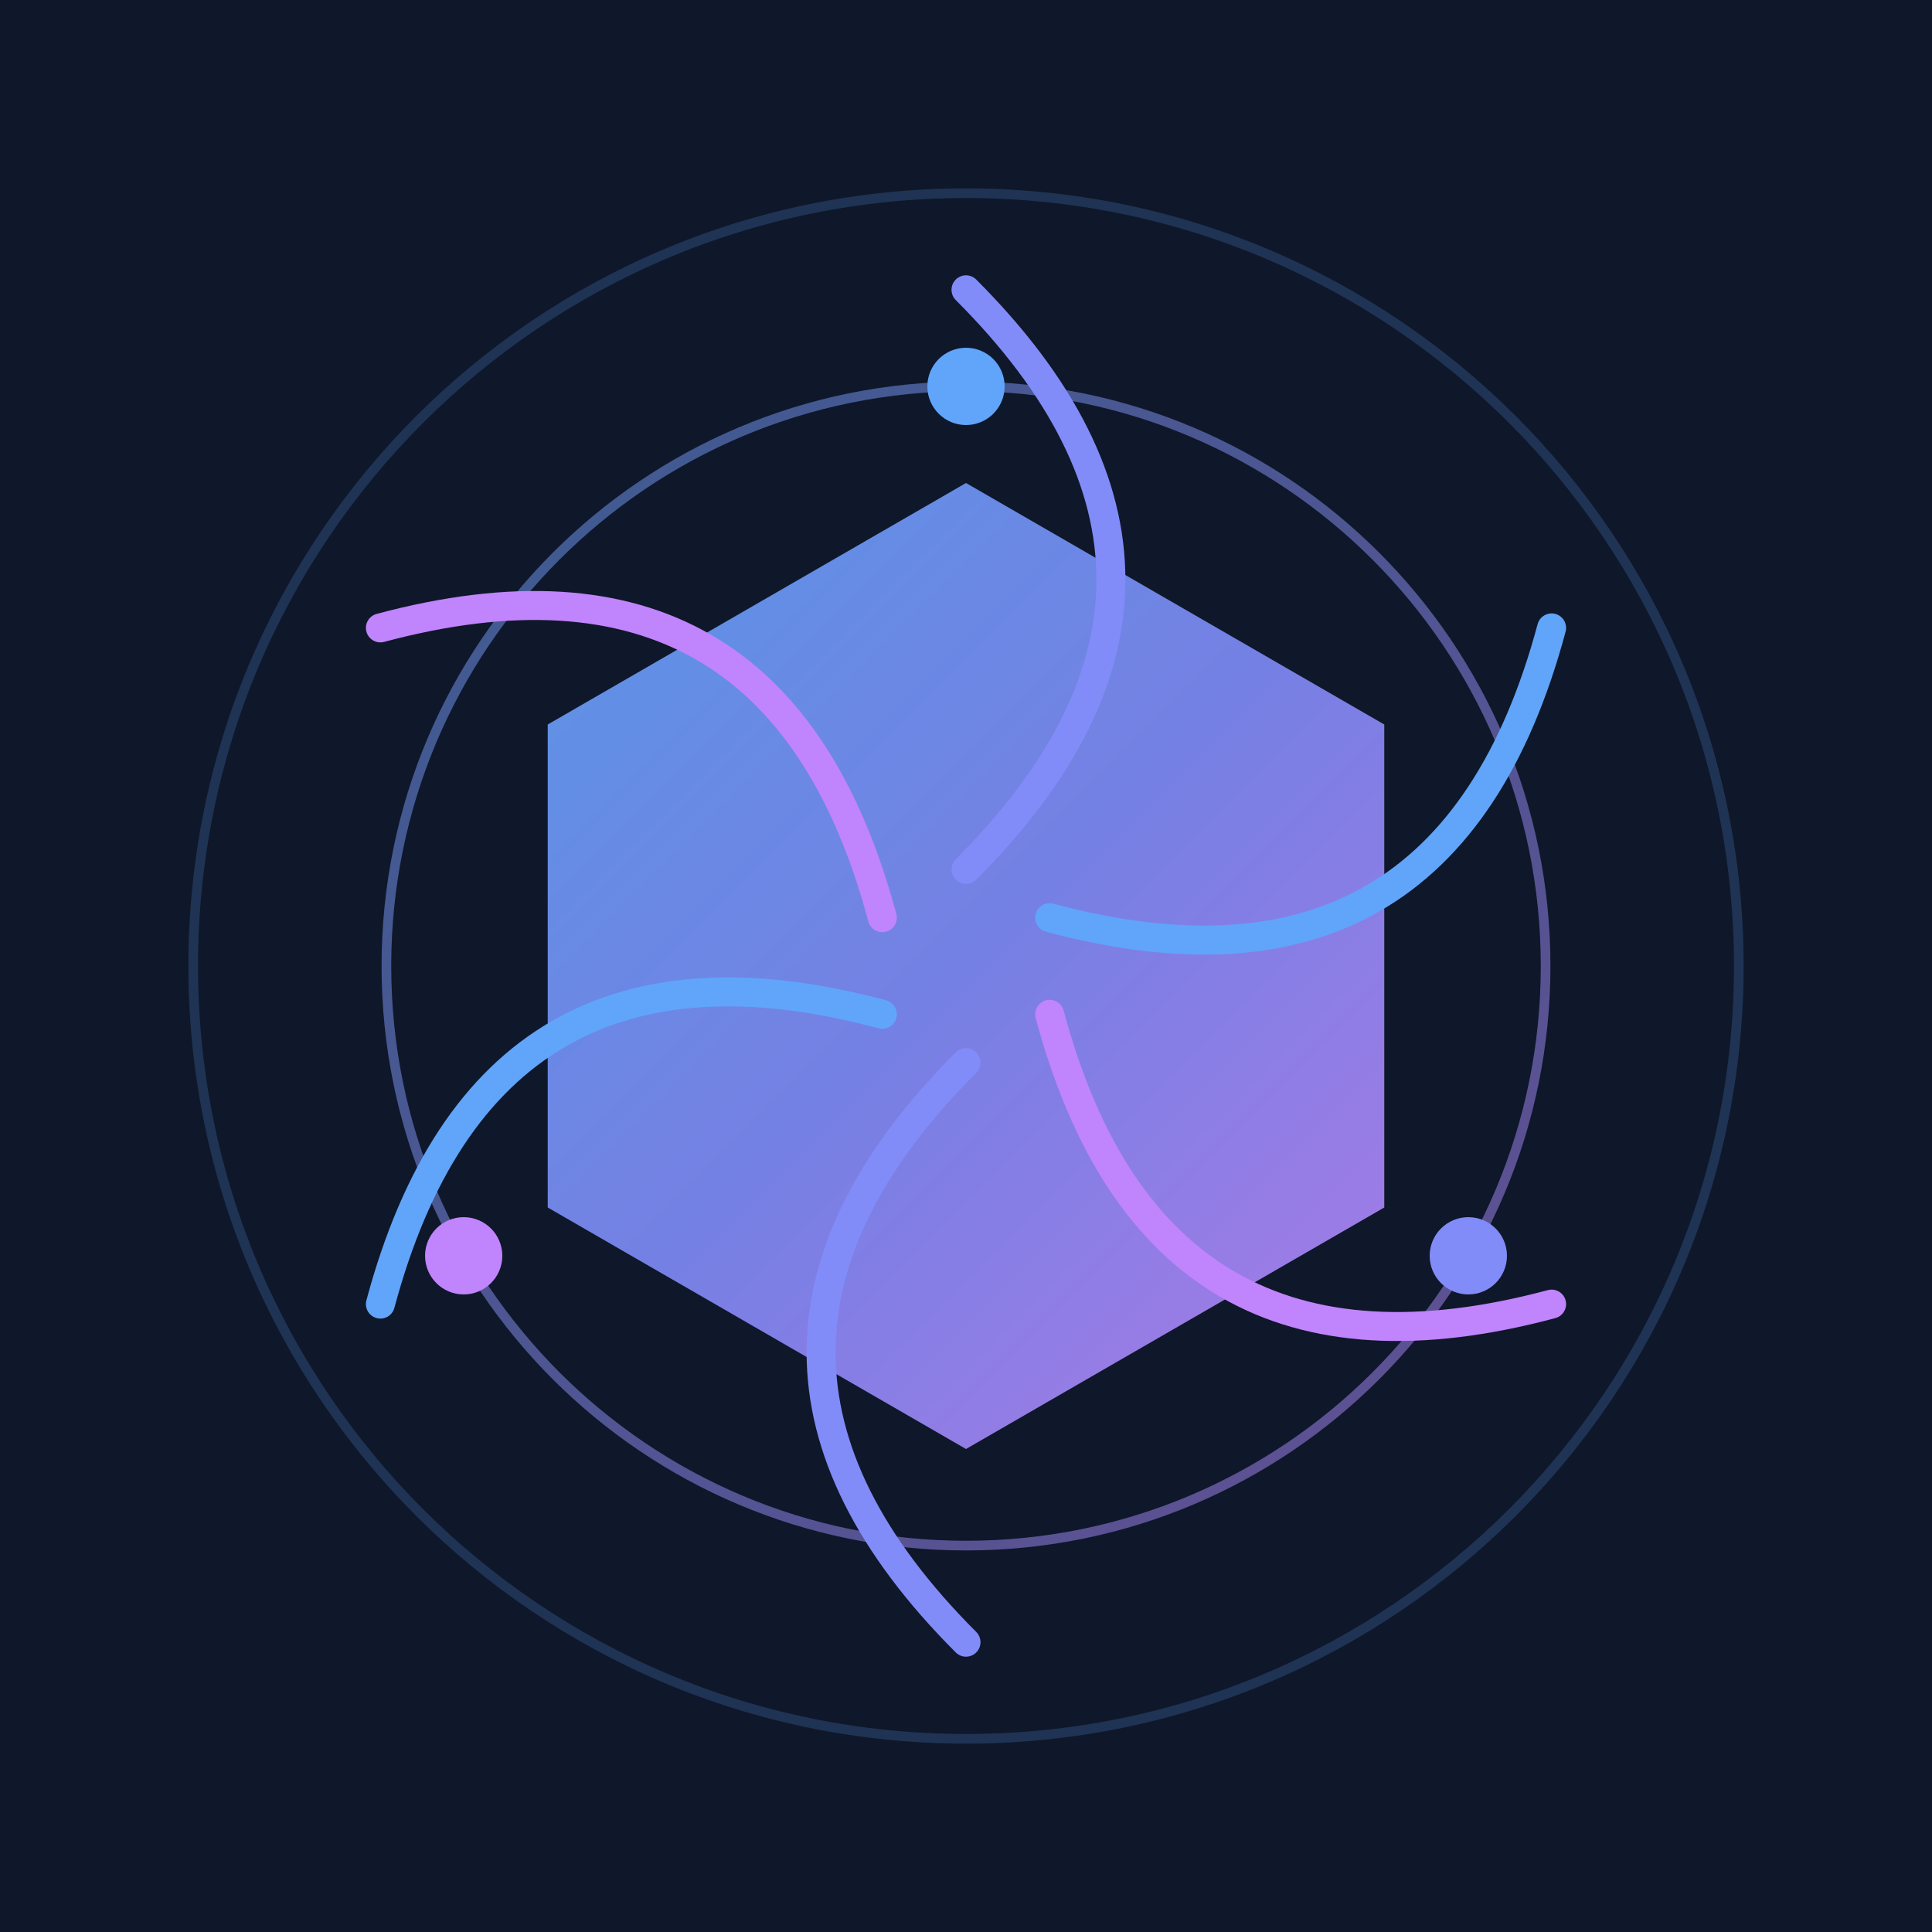
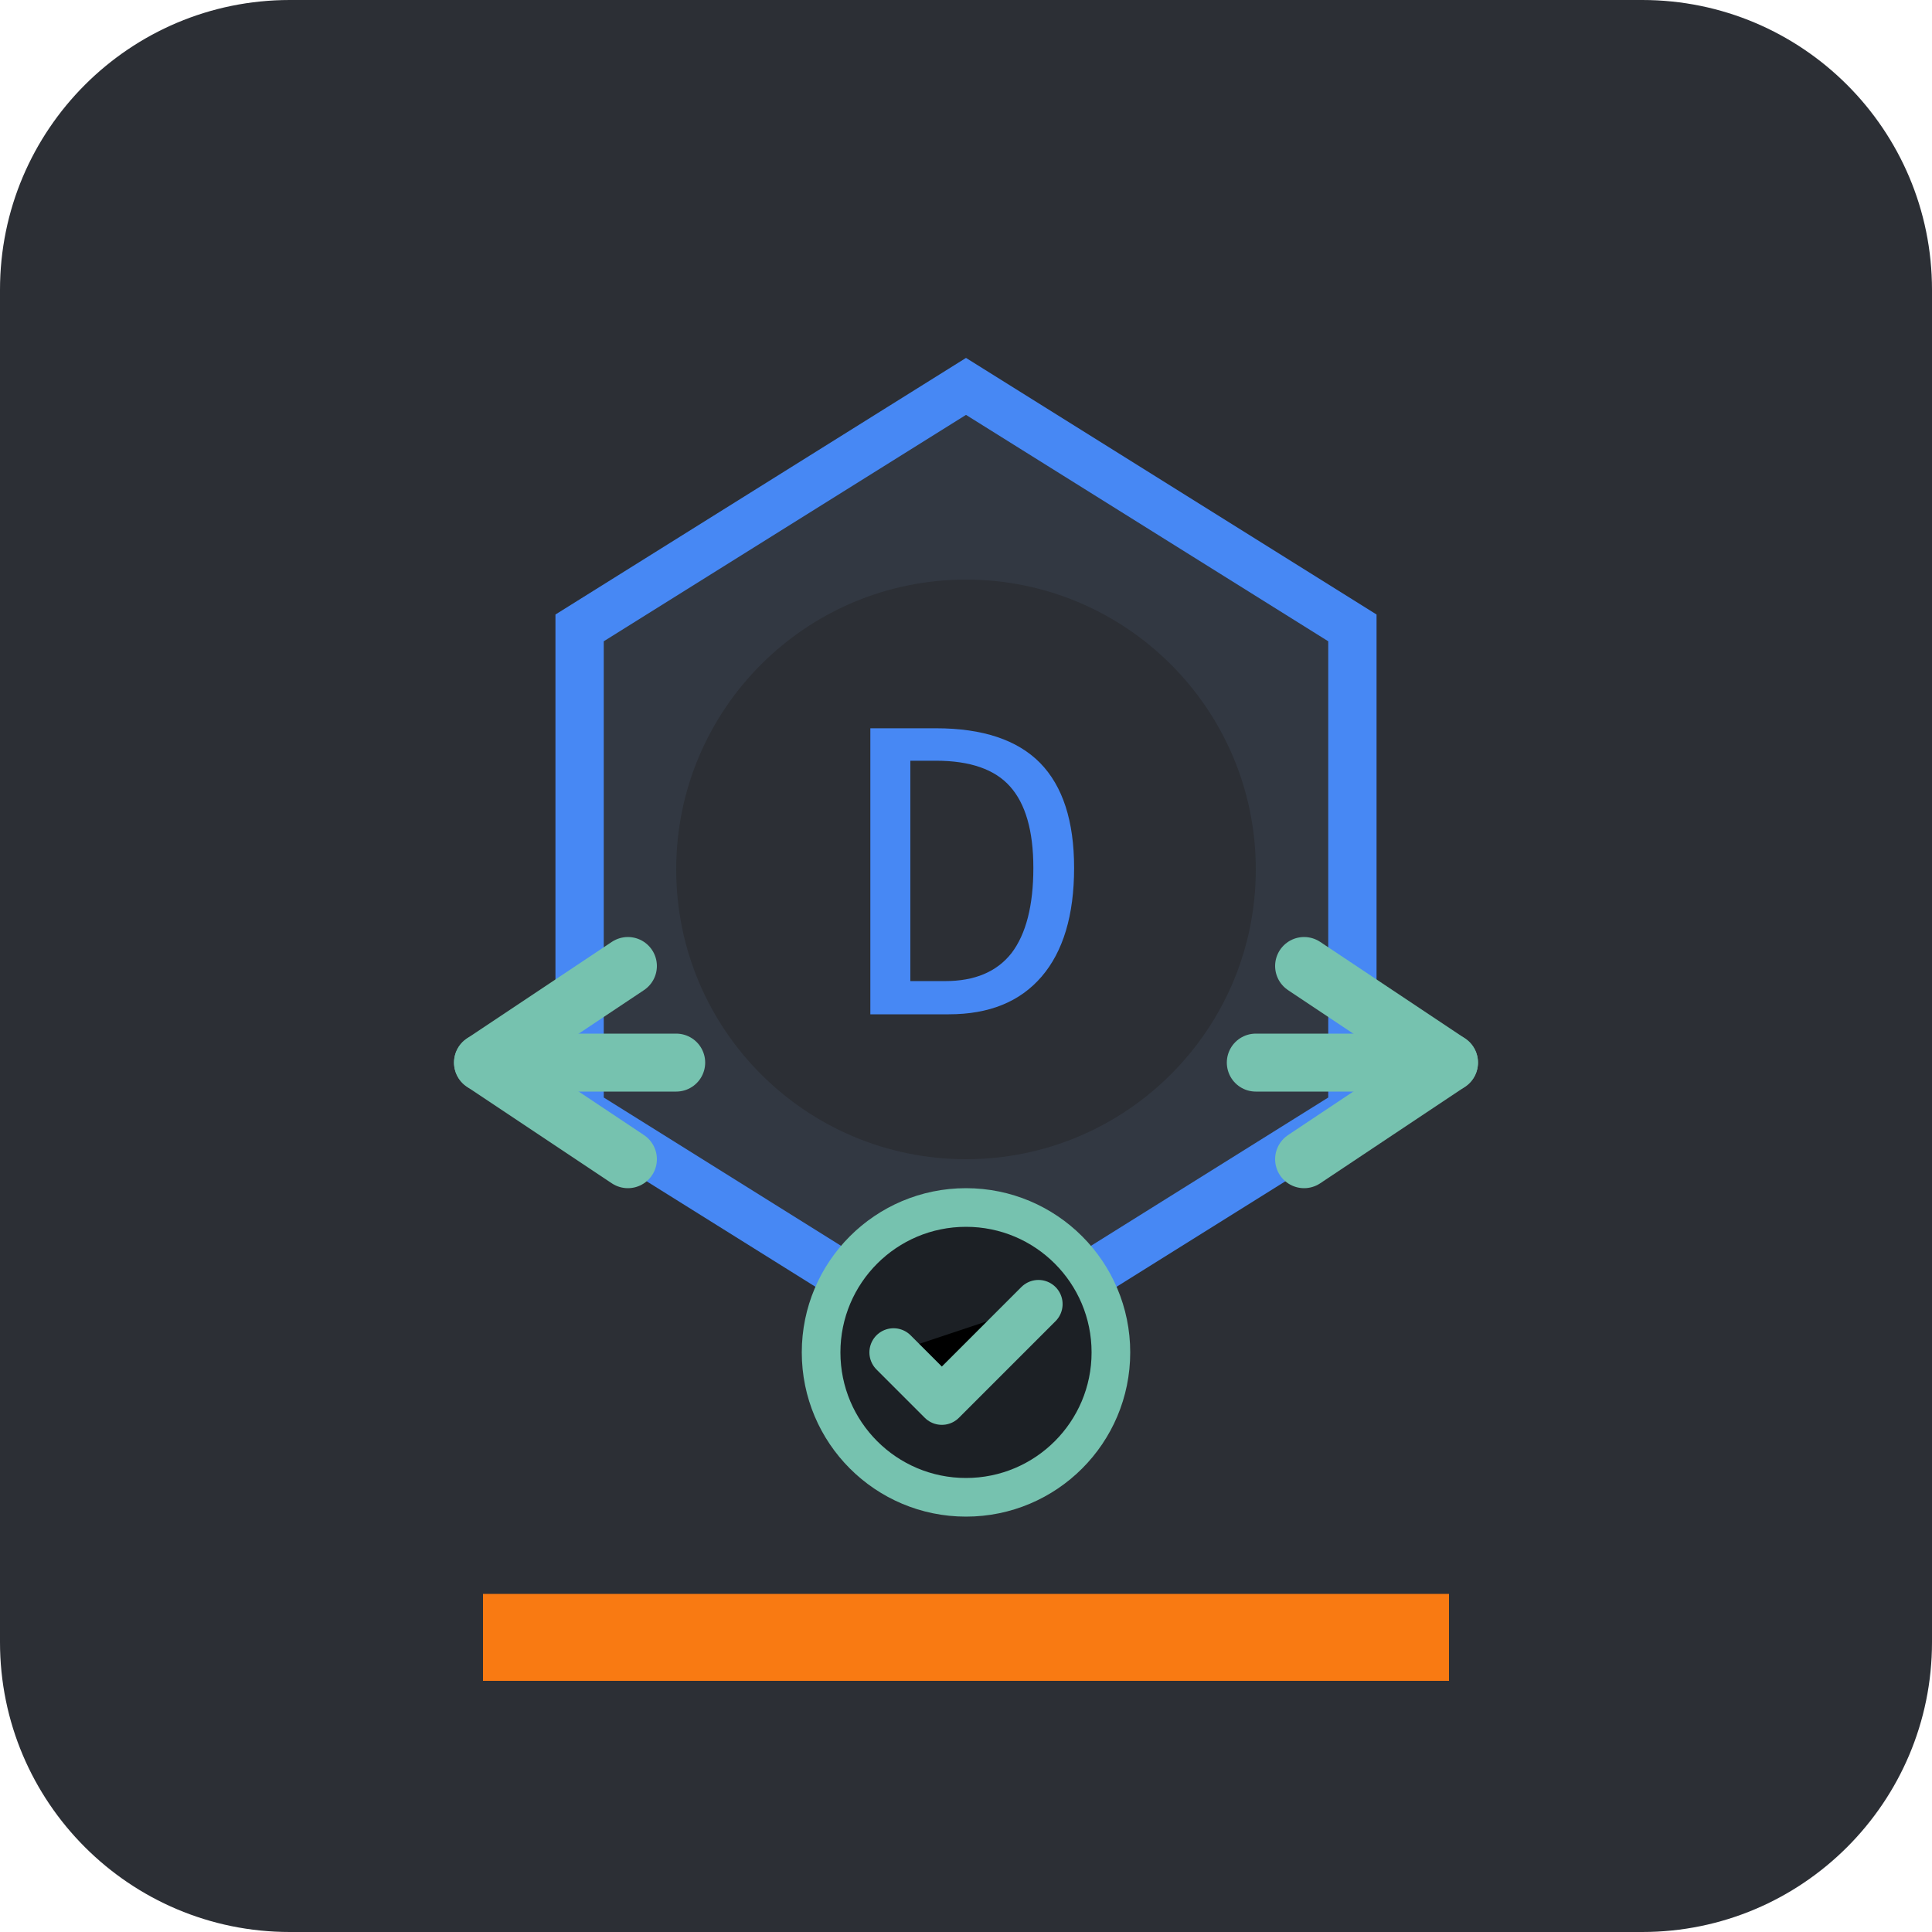
- <svg xmlns="http://www.w3.org/2000/svg" width="100" height="100" viewBox="0 0 100 100" fill="none">
-   <rect width="100" height="100" fill="#0f172a" />
-   <circle cx="50" cy="50" r="40" stroke="url(#pulseGradient)" stroke-width="0.5" fill="none">
-     <animate attributeName="r" values="35;45;35" dur="4s" repeatCount="indefinite" />
-     <animate attributeName="opacity" values="0.6;0.2;0.6" dur="4s" repeatCount="indefinite" />
-   </circle>
-   <g transform="translate(50,50)">
-     <polygon points="0,-25 21.65,-12.5 21.65,12.5 0,25 -21.65,12.5 -21.65,-12.5" fill="url(#centerGradient)" opacity="0.9">
-       <animate attributeName="opacity" values="0.9;0.7;0.9" dur="3s" repeatCount="indefinite" />
-     </polygon>
-     <circle r="30" stroke="url(#ringGradient)" stroke-width="0.5" fill="none">
-       <animate attributeName="stroke-width" values="0.5;1;0.5" dur="2s" repeatCount="indefinite" />
-       <animateTransform attributeName="transform" type="rotate" from="0" to="360" dur="20s" repeatCount="indefinite" />
-     </circle>
-     <g>
-       <path d="M0,-35 C10,-25 10,-15 0,-5" stroke="url(#lineGradient1)" stroke-width="1.5" fill="none" stroke-linecap="round">
-         <animate attributeName="stroke-width" values="1.5;2;1.5" dur="2s" repeatCount="indefinite" />
-       </path>
-       <path d="M0,35 C-10,25 -10,15 0,5" stroke="url(#lineGradient1)" stroke-width="1.5" fill="none" stroke-linecap="round">
-         <animate attributeName="stroke-width" values="1.5;2;1.5" dur="2s" repeatCount="indefinite" />
-       </path>
-       <g transform="rotate(120)">
-         <path d="M0,-35 C10,-25 10,-15 0,-5" stroke="url(#lineGradient2)" stroke-width="1.5" fill="none" stroke-linecap="round">
-           <animate attributeName="stroke-width" values="1.5;2;1.5" dur="2s" repeatCount="indefinite" />
-         </path>
-         <path d="M0,35 C-10,25 -10,15 0,5" stroke="url(#lineGradient2)" stroke-width="1.5" fill="none" stroke-linecap="round">
-           <animate attributeName="stroke-width" values="1.5;2;1.5" dur="2s" repeatCount="indefinite" />
-         </path>
-       </g>
-       <g transform="rotate(240)">
-         <path d="M0,-35 C10,-25 10,-15 0,-5" stroke="url(#lineGradient3)" stroke-width="1.5" fill="none" stroke-linecap="round">
-           <animate attributeName="stroke-width" values="1.5;2;1.5" dur="2s" repeatCount="indefinite" />
-         </path>
-         <path d="M0,35 C-10,25 -10,15 0,5" stroke="url(#lineGradient3)" stroke-width="1.5" fill="none" stroke-linecap="round">
-           <animate attributeName="stroke-width" values="1.5;2;1.5" dur="2s" repeatCount="indefinite" />
-         </path>
-       </g>
-     </g>
-     <g>
-       <circle cx="0" cy="-30" r="2" fill="#60a5fa">
-         <animate attributeName="r" values="2;3;2" dur="2s" repeatCount="indefinite" />
-       </circle>
-       <circle cx="26" cy="15" r="2" fill="#818cf8">
-         <animate attributeName="r" values="2;3;2" dur="2s" repeatCount="indefinite" begin="0.6s" />
-       </circle>
-       <circle cx="-26" cy="15" r="2" fill="#c084fc">
-         <animate attributeName="r" values="2;3;2" dur="2s" repeatCount="indefinite" begin="1.2s" />
-       </circle>
-     </g>
-   </g>
-   <defs>
-     <linearGradient id="centerGradient" x1="-25" y1="-25" x2="25" y2="25" gradientUnits="userSpaceOnUse">
-       <stop stop-color="#60a5fa" />
-       <stop offset="0.5" stop-color="#818cf8" />
-       <stop offset="1" stop-color="#c084fc" />
-     </linearGradient>
-     <linearGradient id="ringGradient" x1="-40" y1="-40" x2="40" y2="40" gradientUnits="userSpaceOnUse">
-       <stop stop-color="#60a5fa" stop-opacity="0.5" />
-       <stop offset="1" stop-color="#c084fc" stop-opacity="0.5" />
-     </linearGradient>
-     <linearGradient id="lineGradient1" x1="0" y1="-35" x2="0" y2="-5">
-       <stop stop-color="#60a5fa" />
-       <stop offset="1" stop-color="#818cf8" />
-     </linearGradient>
-     <linearGradient id="lineGradient2" x1="0" y1="-35" x2="0" y2="-5">
-       <stop stop-color="#818cf8" />
-       <stop offset="1" stop-color="#c084fc" />
-     </linearGradient>
-     <linearGradient id="lineGradient3" x1="0" y1="-35" x2="0" y2="-5">
-       <stop stop-color="#c084fc" />
-       <stop offset="1" stop-color="#60a5fa" />
-     </linearGradient>
-     <linearGradient id="pulseGradient" x1="0" y1="0" x2="100" y2="100">
-       <stop offset="0%" stop-color="#60a5fa" stop-opacity="0.2" />
-       <stop offset="100%" stop-color="#c084fc" stop-opacity="0.2" />
-     </linearGradient>
-   </defs>
+ <svg xmlns="http://www.w3.org/2000/svg" viewBox="0 0 40 40">
+   <rect width="40" height="40" rx="6" ry="6" fill="#2C2F35" />
+   <polygon points="20,8 28,13 28,23 20,28 12,23 12,13" fill="#323842" stroke="#4788F4" stroke-width="1" />
+   <circle cx="20" cy="18" r="6" fill="#2C2F35" />
+   <text x="20" y="21" font-family="Monaco, Menlo, Consolas, 'Courier New', monospace" font-size="9" fill="#4788F4" text-anchor="middle">D
+     </text>
+   <path d="M10,22 L14,22 M26,22 L30,22" stroke="#76C2AF" stroke-width="1.2" stroke-linecap="round" />
+   <path d="M13,20 L10,22 L13,24 M27,20 L30,22 L27,24" stroke="#76C2AF" stroke-width="1.2" fill="none" stroke-linecap="round" stroke-linejoin="round" />
+   <circle cx="20" cy="28" r="3" fill="#1C2025" stroke="#76C2AF" stroke-width="0.8" />
+   <path d="M18.5,28 L19.5,29 L21.5,27" stroke="#76C2AF" stroke-width="1" stroke-linecap="round" stroke-linejoin="round" />
+   <rect x="10" y="33" width="20" height="1.8" fill="#F97A12" />
</svg>
